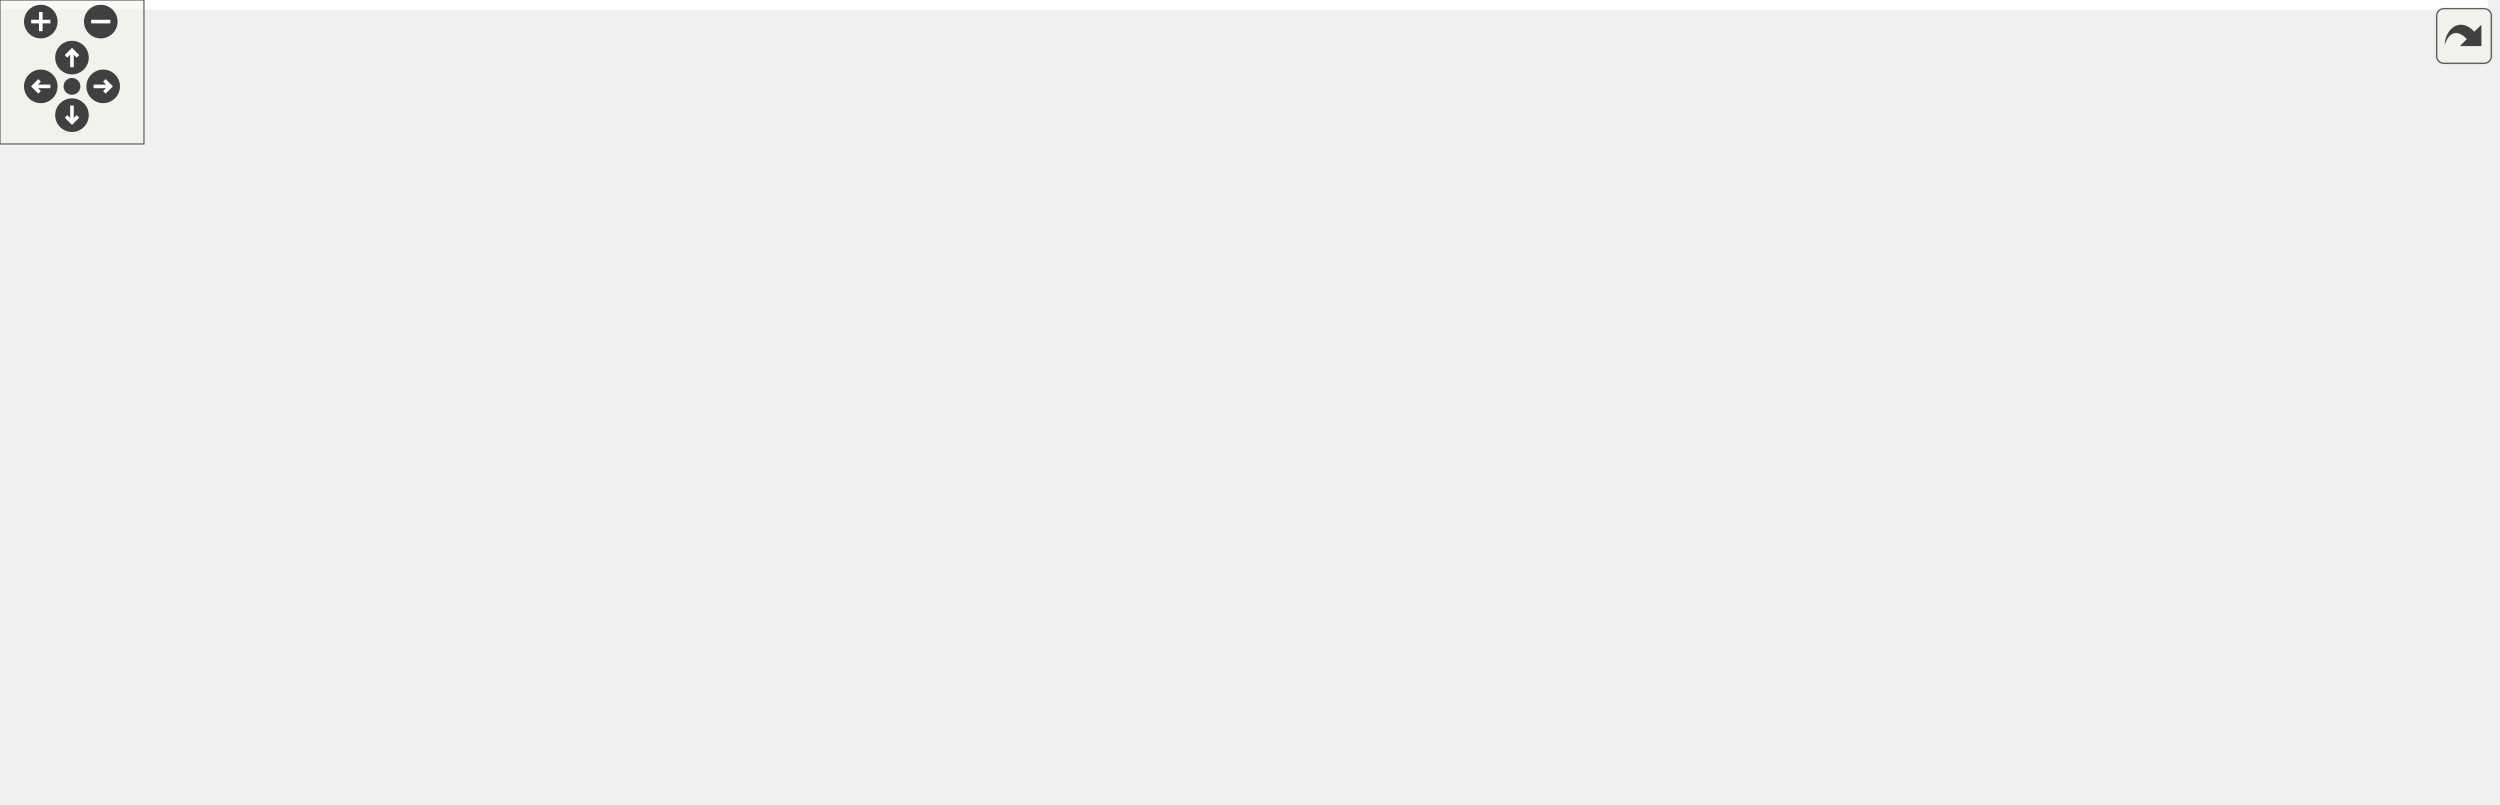
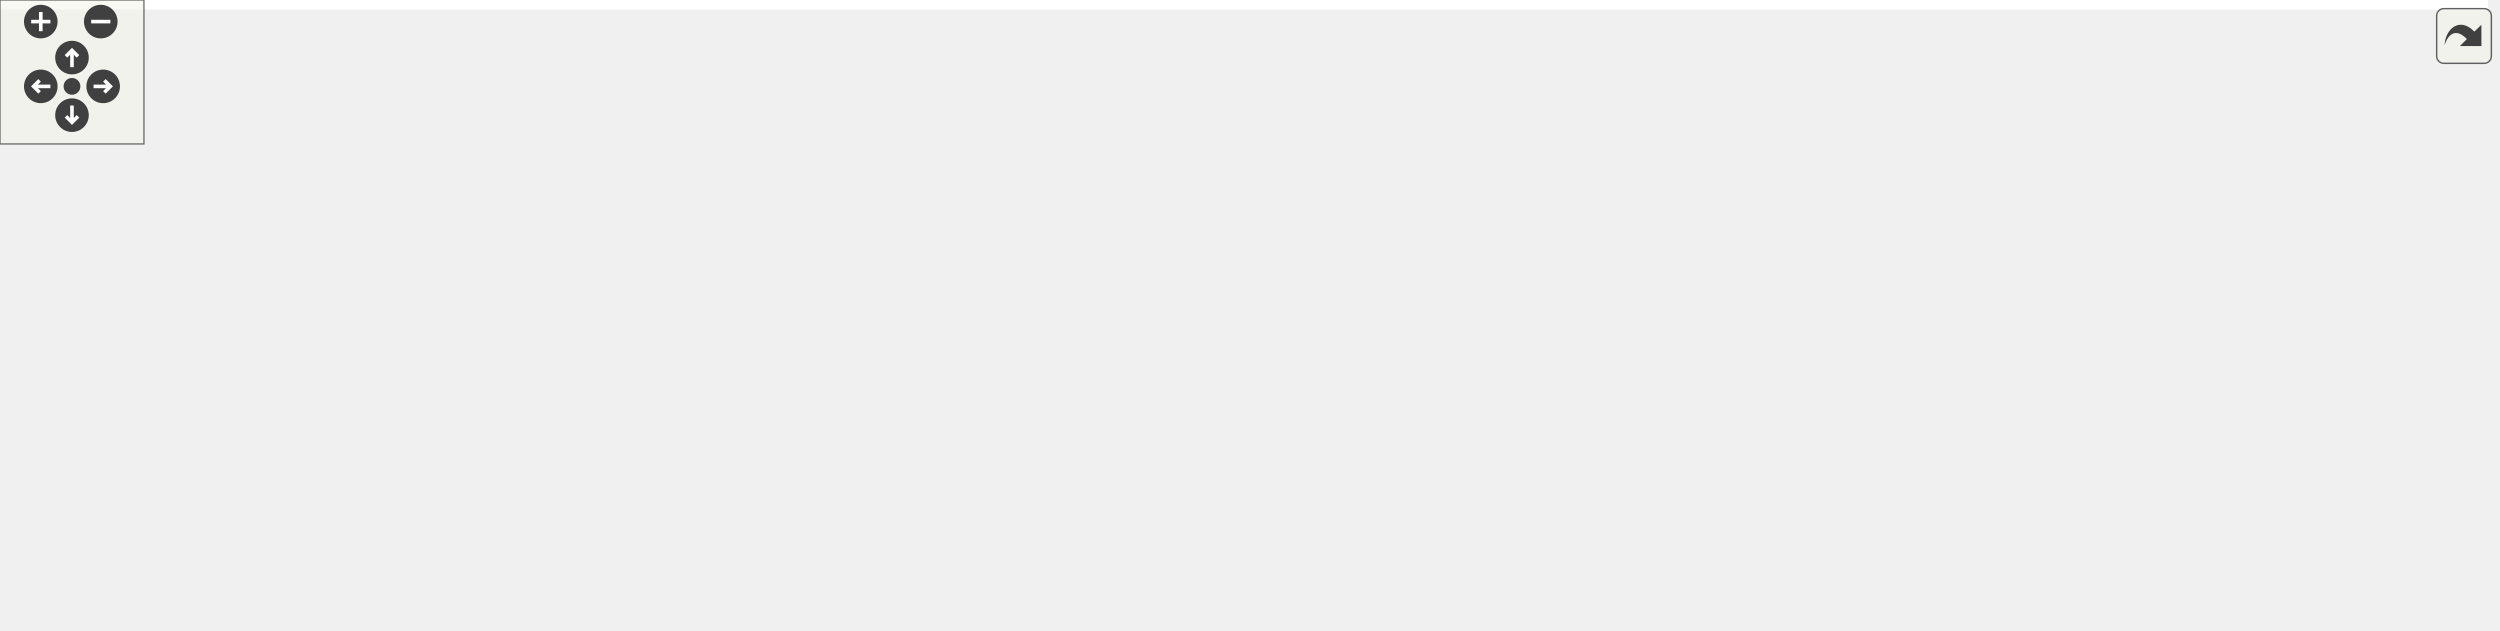
<svg xmlns="http://www.w3.org/2000/svg" xmlns:xlink="http://www.w3.org/1999/xlink" id="main" version="1.1" xml:space="preserve">
  <style type="text/css">
.edge:hover path { stroke: red; }
.edge:hover polygon { stroke: red; fill: red; }
</style>
  <defs>
    <circle id="rim" cx="0" cy="0" r="7" />
    <circle id="rim2" cx="0" cy="0" r="3.5" />
    <g id="zoomPlus">
      <use xlink:href="#rim" fill="#404040">
        <set attributeName="fill" to="#808080" begin="zoomplus.mouseover" end="zoomplus.mouseout" />
      </use>
      <path d="M-4,0h8M0,-4v8" fill="none" stroke="white" stroke-width="1.5" pointer-events="none" />
    </g>
    <g id="zoomMin">
      <use xlink:href="#rim" fill="#404040">
        <set attributeName="fill" to="#808080" begin="zoomminus.mouseover" end="zoomminus.mouseout" />
      </use>
      <path d="M-4,0h8" fill="none" stroke="white" stroke-width="1.5" pointer-events="none" />
    </g>
    <g id="dirArrow">
      <path fill="none" stroke="white" stroke-width="1.5" d="M0,-3.0v7 M-2.5,-0.5L0,-3.0L2.5,-0.5" />
    </g>
    <g id="resetDef">
      <use xlink:href="#rim2" fill="#404040">
        <set attributeName="fill" to="#808080" begin="reset.mouseover" end="reset.mouseout" />
      </use>
    </g>
  </defs>
  <svg id="graph" class="graph">
    <g id="viewport">
-       <polygon fill="white" stroke="transparent" points="-4,4 -4,-274.36 1037,-274.36 1037,4 -4,4" />
+       <polygon fill="white" stroke="transparent" points="-4,4 -4,-202 1037,-202 1037,4 -4,4" />
      <g id="node1" class="node">
        <g id="a_node1">
          <a xlink:title="Functions needed for initialize()">
-             <polygon fill="#bfbfbf" stroke="black" points="0,-208.5 0,-249.5 164,-249.5 164,-208.5 0,-208.5" />
-             <text text-anchor="start" x="8" y="-237.5" font-family="Helvetica,sans-Serif" font-size="10.00">precice::cplscheme</text>
-             <text text-anchor="start" x="8" y="-226.5" font-family="Helvetica,sans-Serif" font-size="10.00">::MultiCouplingScheme</text>
-             <text text-anchor="middle" x="82" y="-215.5" font-family="Helvetica,sans-Serif" font-size="10.00">::initializeReceiveDataStorage</text>
+             <polygon fill="#bfbfbf" stroke="black" points="0,-156.5 0,-197.5 164,-197.5 164,-156.5 0,-156.5" />
+             <text text-anchor="start" x="8" y="-185.5" font-family="Helvetica,sans-Serif" font-size="10.00">precice::cplscheme</text>
+             <text text-anchor="start" x="8" y="-174.5" font-family="Helvetica,sans-Serif" font-size="10.00">::MultiCouplingScheme</text>
+             <text text-anchor="middle" x="82" y="-163.5" font-family="Helvetica,sans-Serif" font-size="10.00">::initializeReceiveDataStorage</text>
          </a>
        </g>
      </g>
      <g id="node2" class="node">
        <g id="a_node2">
          <a xlink:href="classprecice_1_1cplscheme_1_1BaseCouplingScheme.html#a0b8be6a29082c8115db22aad3e0aa624" target="_top" xlink:title="Initializes storage in receiveData as zero.">
-             <polygon fill="white" stroke="black" points="200,-208.5 200,-249.5 361,-249.5 361,-208.5 200,-208.5" />
-             <text text-anchor="start" x="208" y="-237.5" font-family="Helvetica,sans-Serif" font-size="10.00">precice::cplscheme</text>
-             <text text-anchor="start" x="208" y="-226.5" font-family="Helvetica,sans-Serif" font-size="10.00">::BaseCouplingScheme</text>
-             <text text-anchor="middle" x="280.5" y="-215.5" font-family="Helvetica,sans-Serif" font-size="10.00">::initializeWithZeroInitialData</text>
+             <polygon fill="white" stroke="black" points="200,-156.5 200,-197.5 361,-197.5 361,-156.5 200,-156.5" />
+             <text text-anchor="start" x="208" y="-185.5" font-family="Helvetica,sans-Serif" font-size="10.00">precice::cplscheme</text>
+             <text text-anchor="start" x="208" y="-174.5" font-family="Helvetica,sans-Serif" font-size="10.00">::BaseCouplingScheme</text>
+             <text text-anchor="middle" x="280.5" y="-163.5" font-family="Helvetica,sans-Serif" font-size="10.00">::initializeWithZeroInitialData</text>
          </a>
        </g>
      </g>
      <g id="edge1" class="edge">
-         <path fill="none" stroke="midnightblue" d="M164.06,-229C172.57,-229 181.26,-229 189.86,-229" />
-         <polygon fill="midnightblue" stroke="midnightblue" points="189.89,-232.5 199.89,-229 189.89,-225.5 189.89,-232.5" />
+         <path fill="none" stroke="midnightblue" d="M164.06,-177C172.57,-177 181.26,-177 189.86,-177" />
+         <polygon fill="midnightblue" stroke="midnightblue" points="189.89,-180.5 199.89,-177 189.89,-173.5 189.89,-180.5" />
      </g>
      <g id="node3" class="node">
        <g id="a_node3">
          <a xlink:href="namespaceprecice_1_1detail.html#adede399b4b92eea01face616a0cc7051" target="_top" xlink:title=" ">
            <polygon fill="white" stroke="black" points="920,-151.5 920,-170.5 1033,-170.5 1033,-151.5 920,-151.5" />
            <text text-anchor="middle" x="976.5" y="-158.5" font-family="Helvetica,sans-Serif" font-size="10.00">precice::detail::data</text>
          </a>
        </g>
      </g>
      <g id="edge2" class="edge">
-         <path fill="none" stroke="midnightblue" d="M361.38,-246.4C450.17,-262.97 597.48,-282.23 722,-259 808.43,-242.88 903.34,-198.31 948.6,-175.24" />
-         <polygon fill="midnightblue" stroke="midnightblue" points="950.45,-178.22 957.73,-170.53 947.24,-172 950.45,-178.22" />
+         <path fill="none" stroke="midnightblue" d="M361.28,-184.25C476.96,-193.29 697.8,-205.07 884,-183 900.5,-181.04 918.34,-177.17 933.84,-173.21" />
+         <polygon fill="midnightblue" stroke="midnightblue" points="934.88,-176.55 943.65,-170.61 933.09,-169.79 934.88,-176.55" />
      </g>
      <g id="node4" class="node">
        <g id="a_node4">
-           <a xlink:href="classprecice_1_1cplscheme_1_1BaseCouplingScheme.html#a6c37c619f364581226635cdca7d39e4b" target="_top" xlink:title="getter for _time">
-             <polygon fill="white" stroke="black" points="577.5,-208.5 577.5,-249.5 705.5,-249.5 705.5,-208.5 577.5,-208.5" />
-             <text text-anchor="start" x="585.5" y="-237.5" font-family="Helvetica,sans-Serif" font-size="10.00">precice::cplscheme</text>
-             <text text-anchor="start" x="585.5" y="-226.5" font-family="Helvetica,sans-Serif" font-size="10.00">::BaseCouplingScheme</text>
-             <text text-anchor="middle" x="641.5" y="-215.5" font-family="Helvetica,sans-Serif" font-size="10.00">::getTime</text>
+           <a xlink:href="classprecice_1_1cplscheme_1_1BaseCouplingScheme.html#af690c8d4e0f11e52fc7b9ca1fe098229" target="_top" xlink:title="Receives data receiveDataIDs given in mapCouplingData with communication.">
+             <polygon fill="white" stroke="black" points="397,-115.5 397,-156.5 525,-156.5 525,-115.5 397,-115.5" />
+             <text text-anchor="start" x="405" y="-144.5" font-family="Helvetica,sans-Serif" font-size="10.00">precice::cplscheme</text>
+             <text text-anchor="start" x="405" y="-133.5" font-family="Helvetica,sans-Serif" font-size="10.00">::BaseCouplingScheme</text>
+             <text text-anchor="middle" x="461" y="-122.5" font-family="Helvetica,sans-Serif" font-size="10.00">::receiveData</text>
          </a>
        </g>
      </g>
      <g id="edge3" class="edge">
-         <path fill="none" stroke="midnightblue" d="M361.17,-229C422.78,-229 507.4,-229 567.31,-229" />
-         <polygon fill="midnightblue" stroke="midnightblue" points="567.45,-232.5 577.45,-229 567.45,-225.5 567.45,-232.5" />
+         <path fill="none" stroke="midnightblue" d="M361.09,-158.72C369.71,-156.74 378.45,-154.73 386.99,-152.77" />
+         <polygon fill="midnightblue" stroke="midnightblue" points="387.93,-156.14 396.9,-150.49 386.37,-149.32 387.93,-156.14" />
+       </g>
+       <g id="edge4" class="edge">
+         <path fill="none" stroke="midnightblue" d="M525.21,-154.33C537.01,-157.07 549.31,-159.49 561,-161 683.33,-176.84 827.69,-171.47 909.72,-166.19" />
+         <polygon fill="midnightblue" stroke="midnightblue" points="910.15,-169.67 919.9,-165.51 909.69,-162.68 910.15,-169.67" />
      </g>
      <g id="node5" class="node">
        <g id="a_node5">
-           <a xlink:href="classprecice_1_1cplscheme_1_1BaseCouplingScheme.html#af690c8d4e0f11e52fc7b9ca1fe098229" target="_top" xlink:title="Receives data receiveDataIDs given in mapCouplingData with communication.">
-             <polygon fill="white" stroke="black" points="397,-137.5 397,-178.5 525,-178.5 525,-137.5 397,-137.5" />
-             <text text-anchor="start" x="405" y="-166.5" font-family="Helvetica,sans-Serif" font-size="10.00">precice::cplscheme</text>
-             <text text-anchor="start" x="405" y="-155.5" font-family="Helvetica,sans-Serif" font-size="10.00">::BaseCouplingScheme</text>
-             <text text-anchor="middle" x="461" y="-144.5" font-family="Helvetica,sans-Serif" font-size="10.00">::receiveData</text>
-           </a>
-         </g>
-       </g>
-       <g id="edge4" class="edge">
-         <path fill="none" stroke="midnightblue" d="M333.13,-208.46C353.67,-200.29 377.46,-190.83 398.86,-182.32" />
-         <polygon fill="midnightblue" stroke="midnightblue" points="400.18,-185.56 408.18,-178.61 397.59,-179.06 400.18,-185.56" />
-       </g>
-       <g id="edge5" class="edge">
-         <path fill="none" stroke="midnightblue" d="M525.27,-160.11C607.81,-162.58 756.71,-166.09 884,-164 892.34,-163.86 901.1,-163.66 909.77,-163.41" />
-         <polygon fill="midnightblue" stroke="midnightblue" points="909.97,-166.91 919.86,-163.12 909.76,-159.91 909.97,-166.91" />
-       </g>
-       <g id="edge10" class="edge">
-         <path fill="none" stroke="midnightblue" d="M513.63,-178.54C534.17,-186.71 557.96,-196.17 579.36,-204.68" />
-         <polygon fill="midnightblue" stroke="midnightblue" points="578.09,-207.94 588.68,-208.39 580.68,-201.44 578.09,-207.94" />
-       </g>
-       <g id="node6" class="node">
-         <g id="a_node6">
          <a xlink:href="classprecice_1_1com_1_1serialize_1_1SerializedStamples.html#a914cc916961f26874b078f45ce01e6f5" target="_top" xlink:title="Create SerializedStamples with allocated buffers according to size of CouplingData.">
            <polygon fill="white" stroke="black" points="564.5,-121 564.5,-151 718.5,-151 718.5,-121 564.5,-121" />
            <text text-anchor="start" x="572.5" y="-139" font-family="Helvetica,sans-Serif" font-size="10.00">precice::com::serialize</text>
            <text text-anchor="middle" x="641.5" y="-128" font-family="Helvetica,sans-Serif" font-size="10.00">::SerializedStamples::empty</text>
          </a>
        </g>
      </g>
-       <g id="edge6" class="edge">
-         <path fill="none" stroke="midnightblue" d="M525.18,-150.21C534.56,-149.06 544.36,-147.85 554.12,-146.65" />
-         <polygon fill="midnightblue" stroke="midnightblue" points="554.75,-150.1 564.24,-145.4 553.89,-143.15 554.75,-150.1" />
+       <g id="edge5" class="edge">
+         <path fill="none" stroke="midnightblue" d="M525.18,-136C534.56,-136 544.36,-136 554.12,-136" />
+         <polygon fill="midnightblue" stroke="midnightblue" points="554.24,-139.5 564.24,-136 554.24,-132.5 554.24,-139.5" />
      </g>
-       <g id="node8" class="node">
-         <g id="a_node8">
+       <g id="node7" class="node">
+         <g id="a_node7">
          <a xlink:href="classprecice_1_1cplscheme_1_1BaseCouplingScheme.html#a83379ed90469cb7710fff88ff52269ac" target="_top" xlink:title=" ">
            <polygon fill="white" stroke="black" points="561,-60.5 561,-101.5 722,-101.5 722,-60.5 561,-60.5" />
            <text text-anchor="start" x="569" y="-89.5" font-family="Helvetica,sans-Serif" font-size="10.00">precice::cplscheme</text>
            <text text-anchor="start" x="569" y="-78.5" font-family="Helvetica,sans-Serif" font-size="10.00">::BaseCouplingScheme</text>
            <text text-anchor="middle" x="641.5" y="-67.5" font-family="Helvetica,sans-Serif" font-size="10.00">::receiveNumberOfTimeSteps</text>
          </a>
        </g>
      </g>
-       <g id="edge11" class="edge">
-         <path fill="none" stroke="midnightblue" d="M503.56,-137.33C521.13,-128.84 541.92,-119.11 561,-111 565.43,-109.11 570.03,-107.22 574.67,-105.36" />
-         <polygon fill="midnightblue" stroke="midnightblue" points="576.23,-108.5 584.24,-101.57 573.65,-102 576.23,-108.5" />
+       <g id="edge9" class="edge">
+         <path fill="none" stroke="midnightblue" d="M525.18,-116.53C537.73,-112.67 551.03,-108.57 563.97,-104.58" />
+         <polygon fill="midnightblue" stroke="midnightblue" points="565.25,-107.85 573.77,-101.56 563.18,-101.16 565.25,-107.85" />
      </g>
-       <g id="node9" class="node">
-         <g id="a_node9">
+       <g id="node8" class="node">
+         <g id="a_node8">
          <a xlink:href="classprecice_1_1cplscheme_1_1BaseCouplingScheme.html#a700bef351e463eb84836538fd91f16b3" target="_top" xlink:title=" ">
            <polygon fill="white" stroke="black" points="577.5,-0.5 577.5,-41.5 705.5,-41.5 705.5,-0.5 577.5,-0.5" />
            <text text-anchor="start" x="585.5" y="-29.5" font-family="Helvetica,sans-Serif" font-size="10.00">precice::cplscheme</text>
            <text text-anchor="start" x="585.5" y="-18.5" font-family="Helvetica,sans-Serif" font-size="10.00">::BaseCouplingScheme</text>
            <text text-anchor="middle" x="641.5" y="-7.5" font-family="Helvetica,sans-Serif" font-size="10.00">::receiveTimes</text>
          </a>
        </g>
      </g>
-       <g id="edge12" class="edge">
-         <path fill="none" stroke="midnightblue" d="M476.55,-137.18C494.12,-113.41 525.73,-74.74 561,-51 563.41,-49.38 565.92,-47.83 568.5,-46.35" />
-         <polygon fill="midnightblue" stroke="midnightblue" points="570.29,-49.36 577.49,-41.59 567.02,-43.17 570.29,-49.36" />
+       <g id="edge10" class="edge">
+         <path fill="none" stroke="midnightblue" d="M481.6,-115.47C500.49,-96.64 530.6,-69.02 561,-51 563.86,-49.31 566.82,-47.68 569.86,-46.12" />
+         <polygon fill="midnightblue" stroke="midnightblue" points="571.66,-49.14 579.14,-41.65 568.62,-42.84 571.66,-49.14" />
      </g>
-       <g id="edge9" class="edge">
+       <g id="edge8" class="edge">
        <path fill="none" stroke="midnightblue" d="M718.9,-141.74C776.53,-146.06 854.78,-151.94 909.66,-156.06" />
        <polygon fill="midnightblue" stroke="midnightblue" points="909.74,-159.57 919.97,-156.83 910.26,-152.59 909.74,-159.57" />
      </g>
-       <g id="node7" class="node">
-         <g id="a_node7">
+       <g id="node6" class="node">
+         <g id="a_node6">
          <a xlink:href="classprecice_1_1com_1_1serialize_1_1SerializedStamples.html#a766834ff07b9fc24a575a98c2fc8c382" target="_top" xlink:title=" ">
            <polygon fill="white" stroke="black" points="758,-72.5 758,-113.5 884,-113.5 884,-72.5 758,-72.5" />
            <text text-anchor="start" x="766" y="-101.5" font-family="Helvetica,sans-Serif" font-size="10.00">precice::com::serialize</text>
            <text text-anchor="start" x="766" y="-90.5" font-family="Helvetica,sans-Serif" font-size="10.00">::SerializedStamples::</text>
            <text text-anchor="middle" x="821" y="-79.5" font-family="Helvetica,sans-Serif" font-size="10.00">allocate</text>
          </a>
        </g>
      </g>
-       <g id="edge7" class="edge">
+       <g id="edge6" class="edge">
        <path fill="none" stroke="midnightblue" d="M704.58,-120.96C718.63,-117.56 733.67,-113.91 748.09,-110.42" />
        <polygon fill="midnightblue" stroke="midnightblue" points="749.06,-113.79 757.95,-108.03 747.41,-106.98 749.06,-113.79" />
      </g>
-       <g id="edge8" class="edge">
+       <g id="edge7" class="edge">
        <path fill="none" stroke="midnightblue" d="M868.47,-113.59C893.11,-124.5 922.71,-137.61 944.53,-147.28" />
        <polygon fill="midnightblue" stroke="midnightblue" points="943.4,-150.61 953.96,-151.46 946.24,-144.21 943.4,-150.61" />
      </g>
    </g>
  </svg>
  <g id="navigator" transform="translate(0 0)" fill="#404254">
    <rect fill="#f2f5e9" fill-opacity="0.5" stroke="#606060" stroke-width=".5" x="0" y="0" width="60" height="60" />
    <use id="zoomplus" xlink:href="#zoomPlus" x="17" y="9" />
    <use id="zoomminus" xlink:href="#zoomMin" x="42" y="9" />
    <use id="reset" xlink:href="#resetDef" x="30" y="36" />
    <g id="arrowUp" xlink:href="#dirArrow" transform="translate(30 24)">
      <use xlink:href="#rim" fill="#404040">
        <set attributeName="fill" to="#808080" begin="arrowUp.mouseover" end="arrowUp.mouseout" />
      </use>
      <path fill="none" stroke="white" stroke-width="1.5" d="M0,-3.0v7 M-2.5,-0.5L0,-3.0L2.5,-0.5" />
    </g>
    <g id="arrowRight" xlink:href="#dirArrow" transform="rotate(90) translate(36 -43)">
      <use xlink:href="#rim" fill="#404040">
        <set attributeName="fill" to="#808080" begin="arrowRight.mouseover" end="arrowRight.mouseout" />
      </use>
      <path fill="none" stroke="white" stroke-width="1.5" d="M0,-3.0v7 M-2.5,-0.5L0,-3.0L2.5,-0.5" />
    </g>
    <g id="arrowDown" xlink:href="#dirArrow" transform="rotate(180) translate(-30 -48)">
      <use xlink:href="#rim" fill="#404040">
        <set attributeName="fill" to="#808080" begin="arrowDown.mouseover" end="arrowDown.mouseout" />
      </use>
      <path fill="none" stroke="white" stroke-width="1.5" d="M0,-3.0v7 M-2.5,-0.5L0,-3.0L2.5,-0.5" />
    </g>
    <g id="arrowLeft" xlink:href="#dirArrow" transform="rotate(270) translate(-36 17)">
      <use xlink:href="#rim" fill="#404040">
        <set attributeName="fill" to="#808080" begin="arrowLeft.mouseover" end="arrowLeft.mouseout" />
      </use>
      <path fill="none" stroke="white" stroke-width="1.5" d="M0,-3.0v7 M-2.5,-0.5L0,-3.0L2.5,-0.5" />
    </g>
  </g>
  <svg viewBox="0 0 15 15" width="100%" height="30px" preserveAspectRatio="xMaxYMin meet">
    <g id="arrow_out" transform="scale(0.3 0.3)">
      <a xlink:href="classprecice_1_1cplscheme_1_1MultiCouplingScheme_a8946b8abca274258cef34ed98dd74e26_cgraph_org.svg" target="_base">
        <rect id="button" ry="5" rx="5" y="6" x="6" height="38" width="38" fill="#f2f5e9" fill-opacity="0.5" stroke="#606060" stroke-width="1.0" />
        <path id="arrow" d="M 11.5,31.437 C 11.94,20.098 22.043,11.323 32.159,21.979 L 37.069,17.246 C 37.069,17.246 37.088,32 37.088,32 L 22.16,31.978 C 22.16,31.978 26.998,27.14 26.998,27.14 C 18.529,18.264 13.292,25.23 11.5,31.437 z" style="fill:#404040;" />
      </a>
    </g>
  </svg>
</svg>
